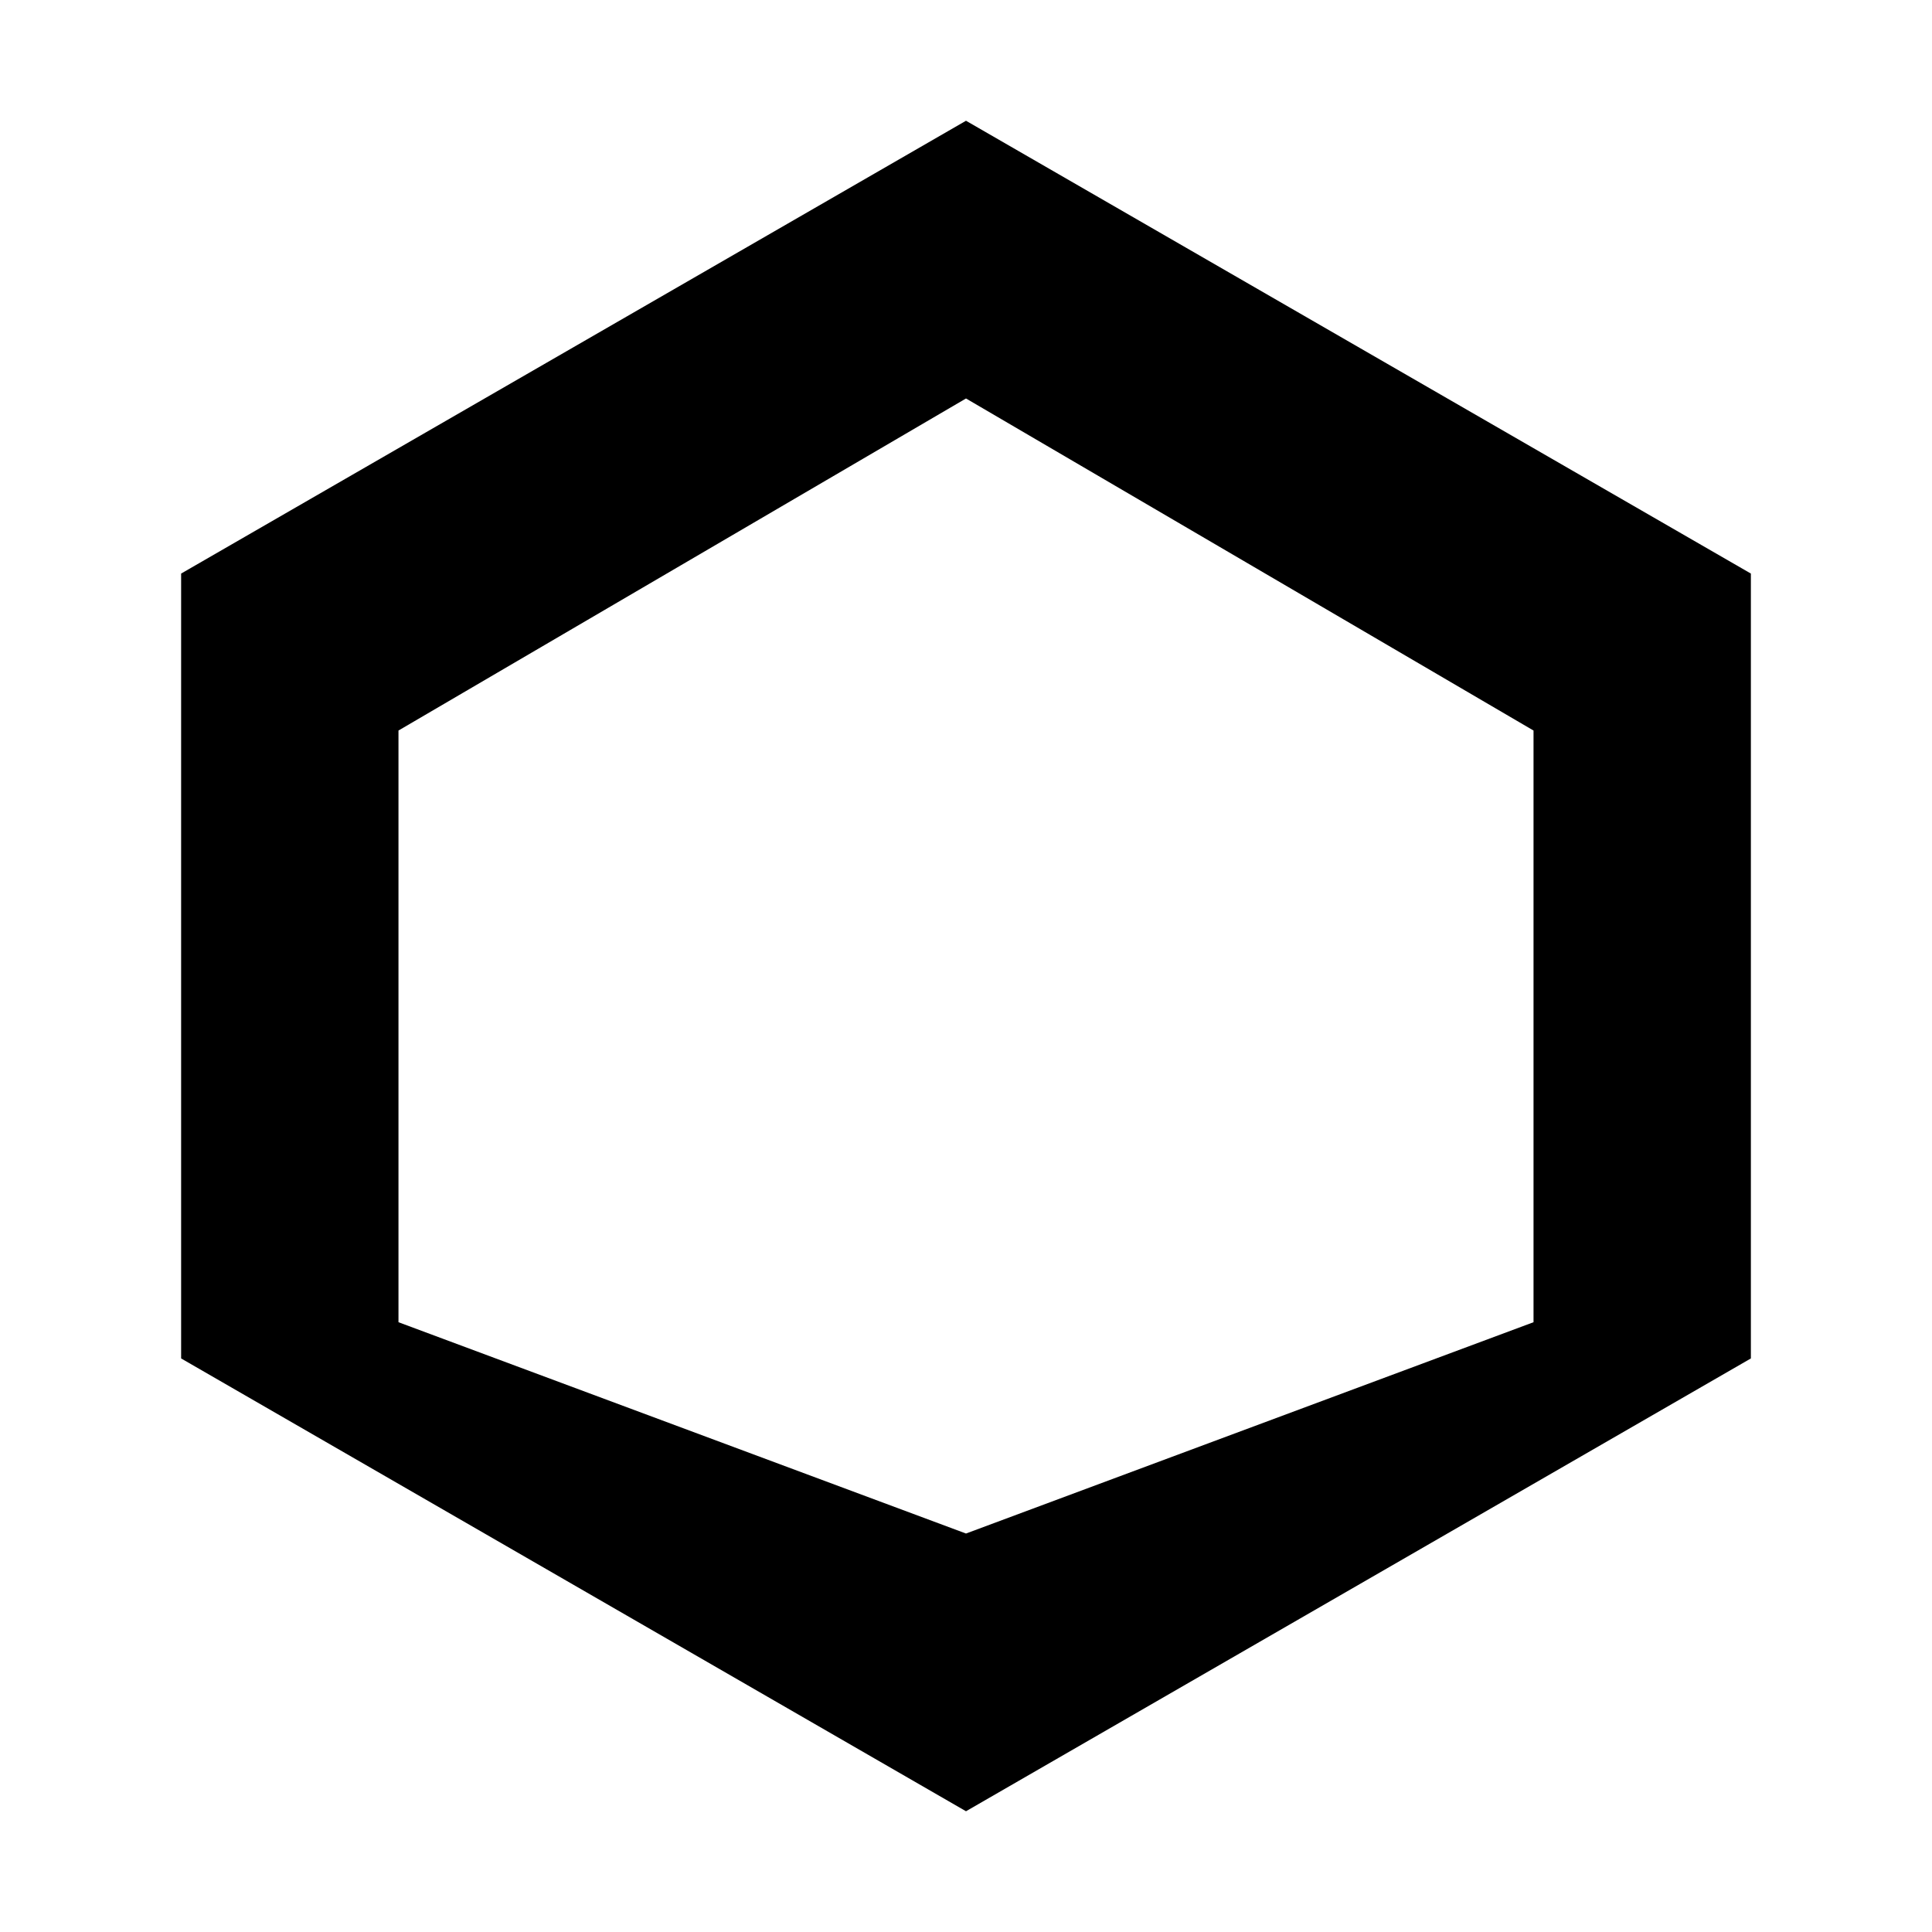
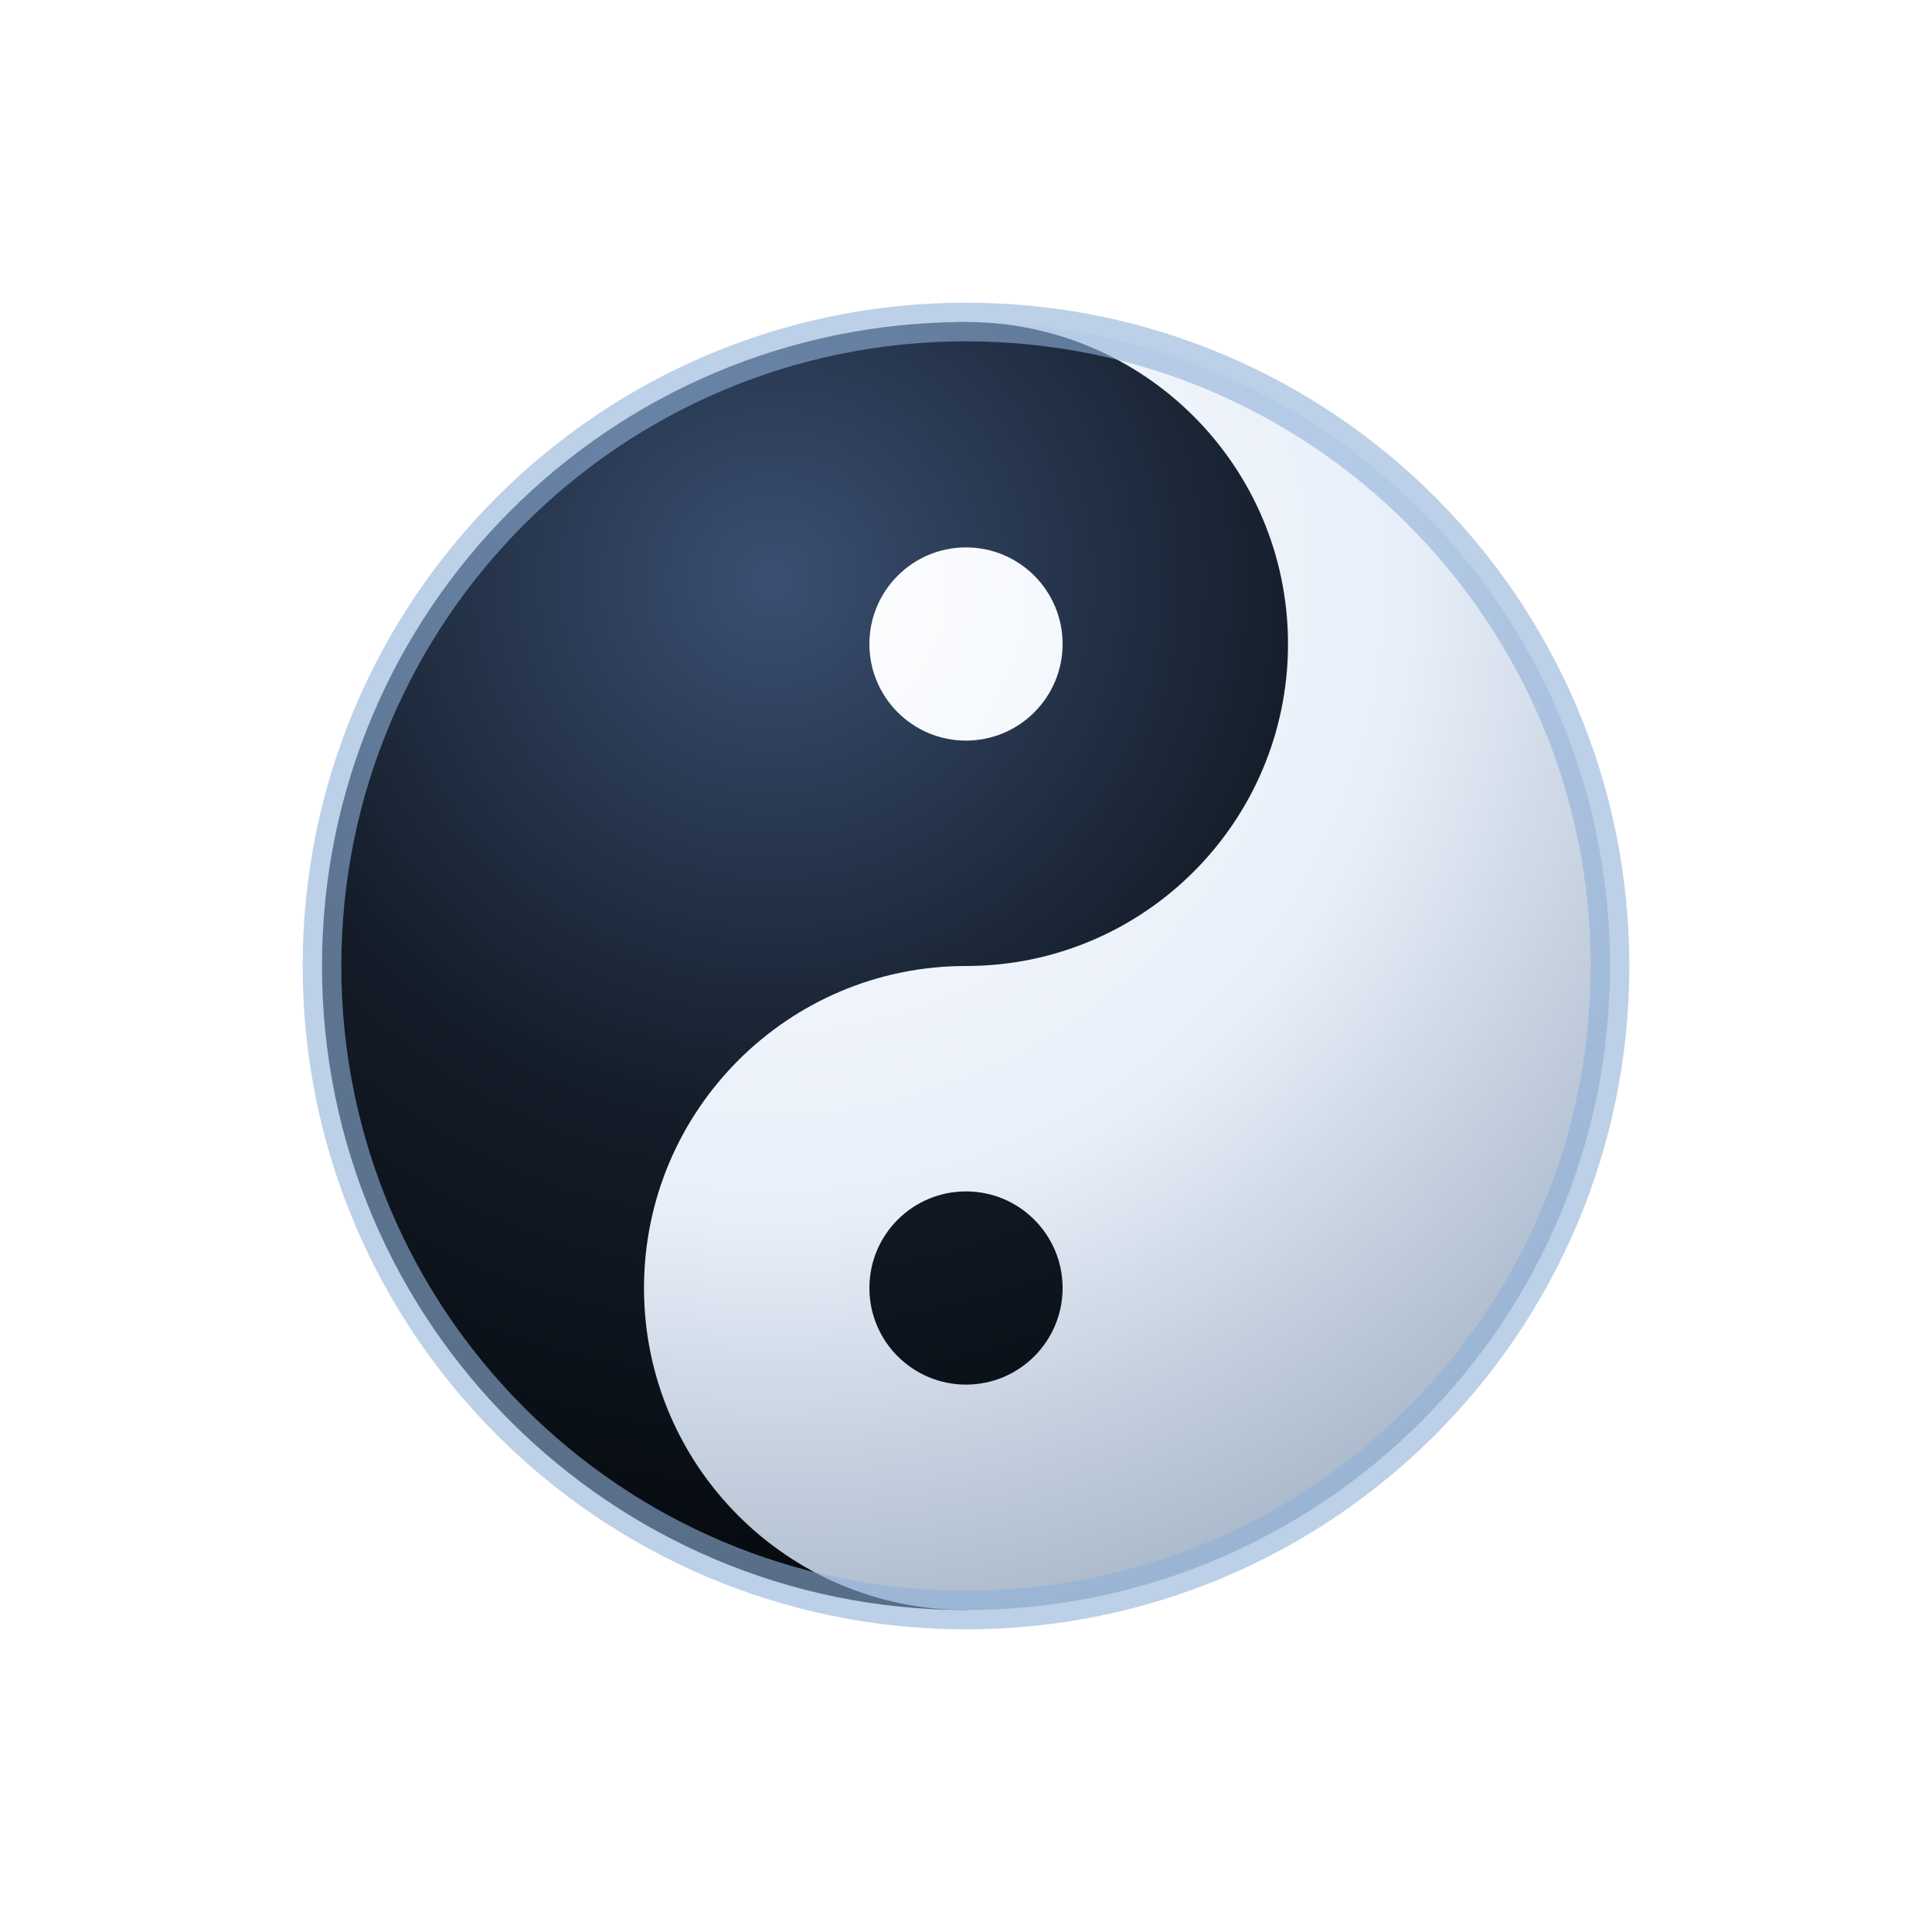
- <svg xmlns="http://www.w3.org/2000/svg" width="16" height="16" viewBox="0 0 16 16">
-   <path fill="currentColor" d="M8 1 14.5 4.75v6.5L8 15 1.5 11.25v-6.5L8 1Zm0 2.3L3.3 6.05v4.9L8 12.7l4.7-1.75v-4.9L8 3.3Z" />
+ <svg xmlns="http://www.w3.org/2000/svg" viewBox="-150 -150 300 300" width="32" height="32" role="img" aria-label="5倍速旋转的太极阴阳鱼图标">
+   <defs>
+     <radialGradient id="ink" gradientUnits="userSpaceOnUse" cx="-30" cy="-60" r="170">
+       <stop offset="0%" stop-color="#3a4f72" />
+       <stop offset="50%" stop-color="#131c28" />
+       <stop offset="100%" stop-color="#04070b" />
+     </radialGradient>
+     <radialGradient id="paper" gradientUnits="userSpaceOnUse" cx="-30" cy="-60" r="170">
+       <stop offset="0%" stop-color="#ffffff" />
+       <stop offset="58%" stop-color="#e8eff9" />
+       <stop offset="100%" stop-color="#a7b6c9" />
+     </radialGradient>
+   </defs>
+   <g>
+     <animateTransform attributeName="transform" type="rotate" from="0 0 0" to="360 0 0" dur="1.6s" repeatCount="indefinite" />
+     <circle r="100" fill="url(#paper)" />
+     <path d="M 0,-100 A 100,100 0 0 0 0,100 Z" fill="url(#ink)" />
+     <circle cy="-50" r="50" fill="url(#ink)" />
+     <circle cy="50" r="50" fill="url(#paper)" />
+     <circle cy="-50" r="15" fill="url(#paper)">
+       <animate attributeName="r" values="15;11.5;15" dur="4.5s" repeatCount="indefinite" />
+     </circle>
+     <circle cy="50" r="15" fill="url(#ink)">
+       <animate attributeName="r" values="15;11.5;15" dur="4.5s" begin="-2.25s" repeatCount="indefinite" />
+     </circle>
+     <circle r="100" fill="none" stroke="#8fb0d8" stroke-width="6" opacity=".6" />
+   </g>
</svg>
